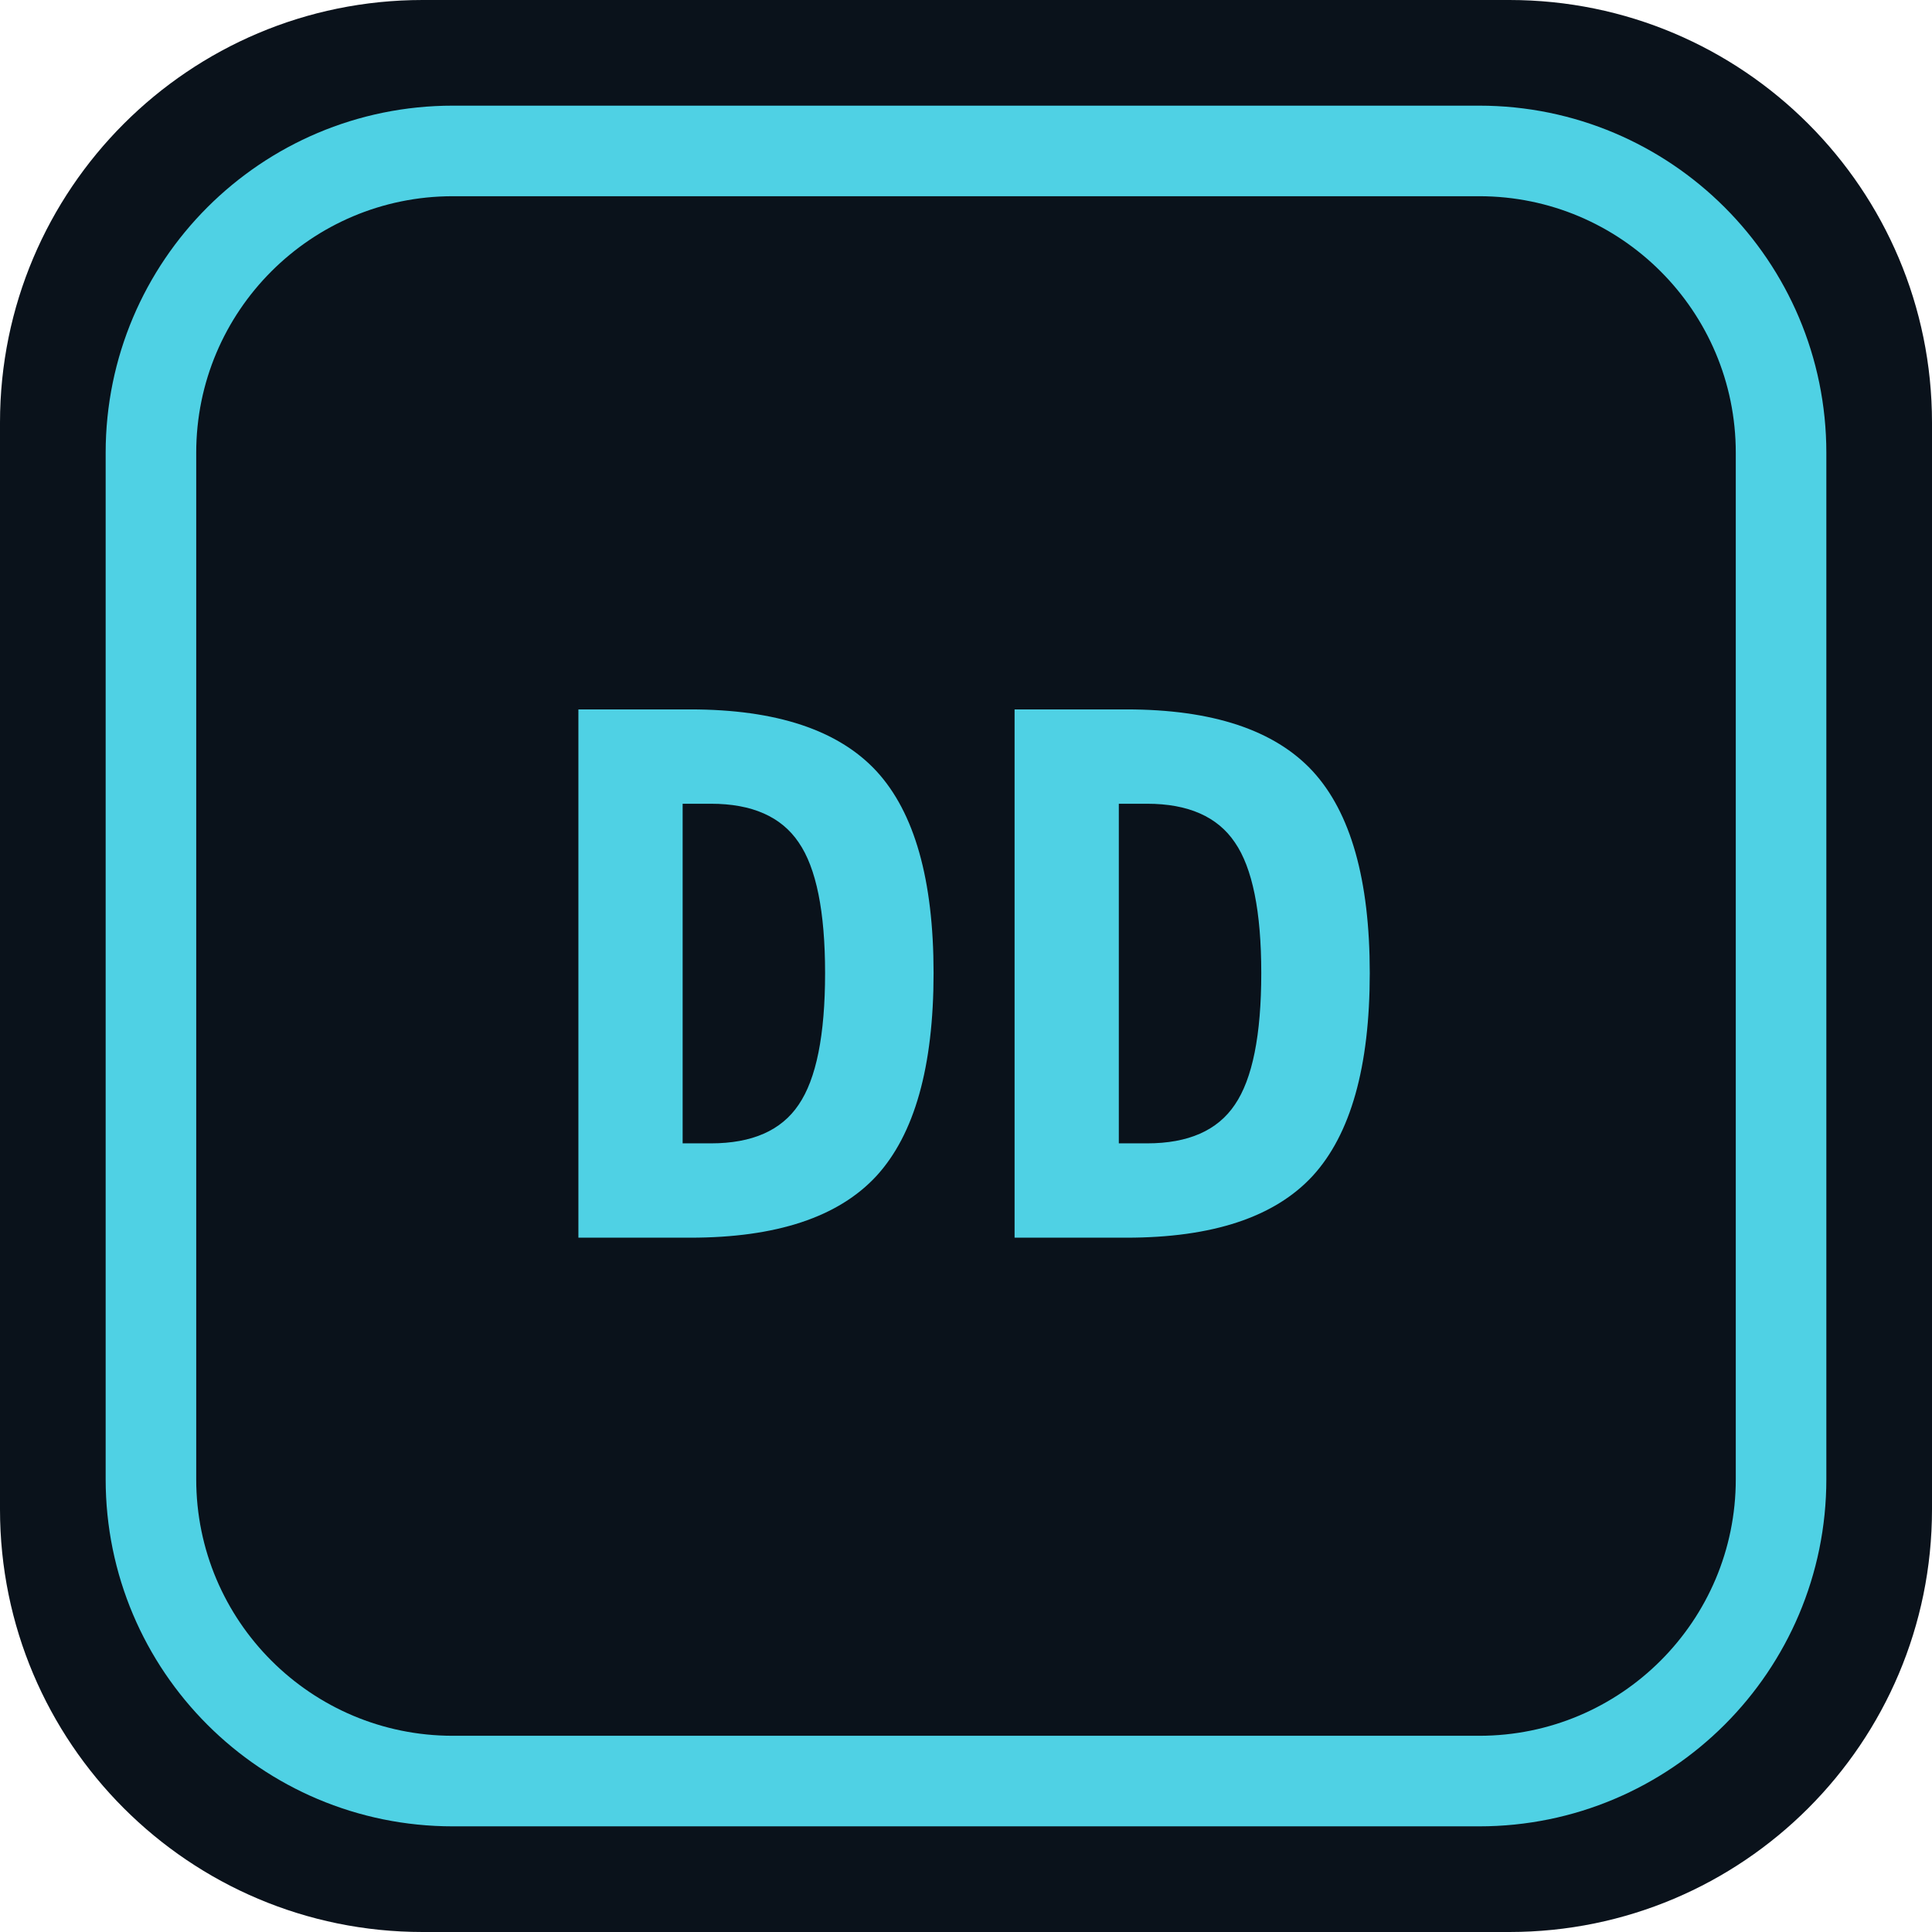
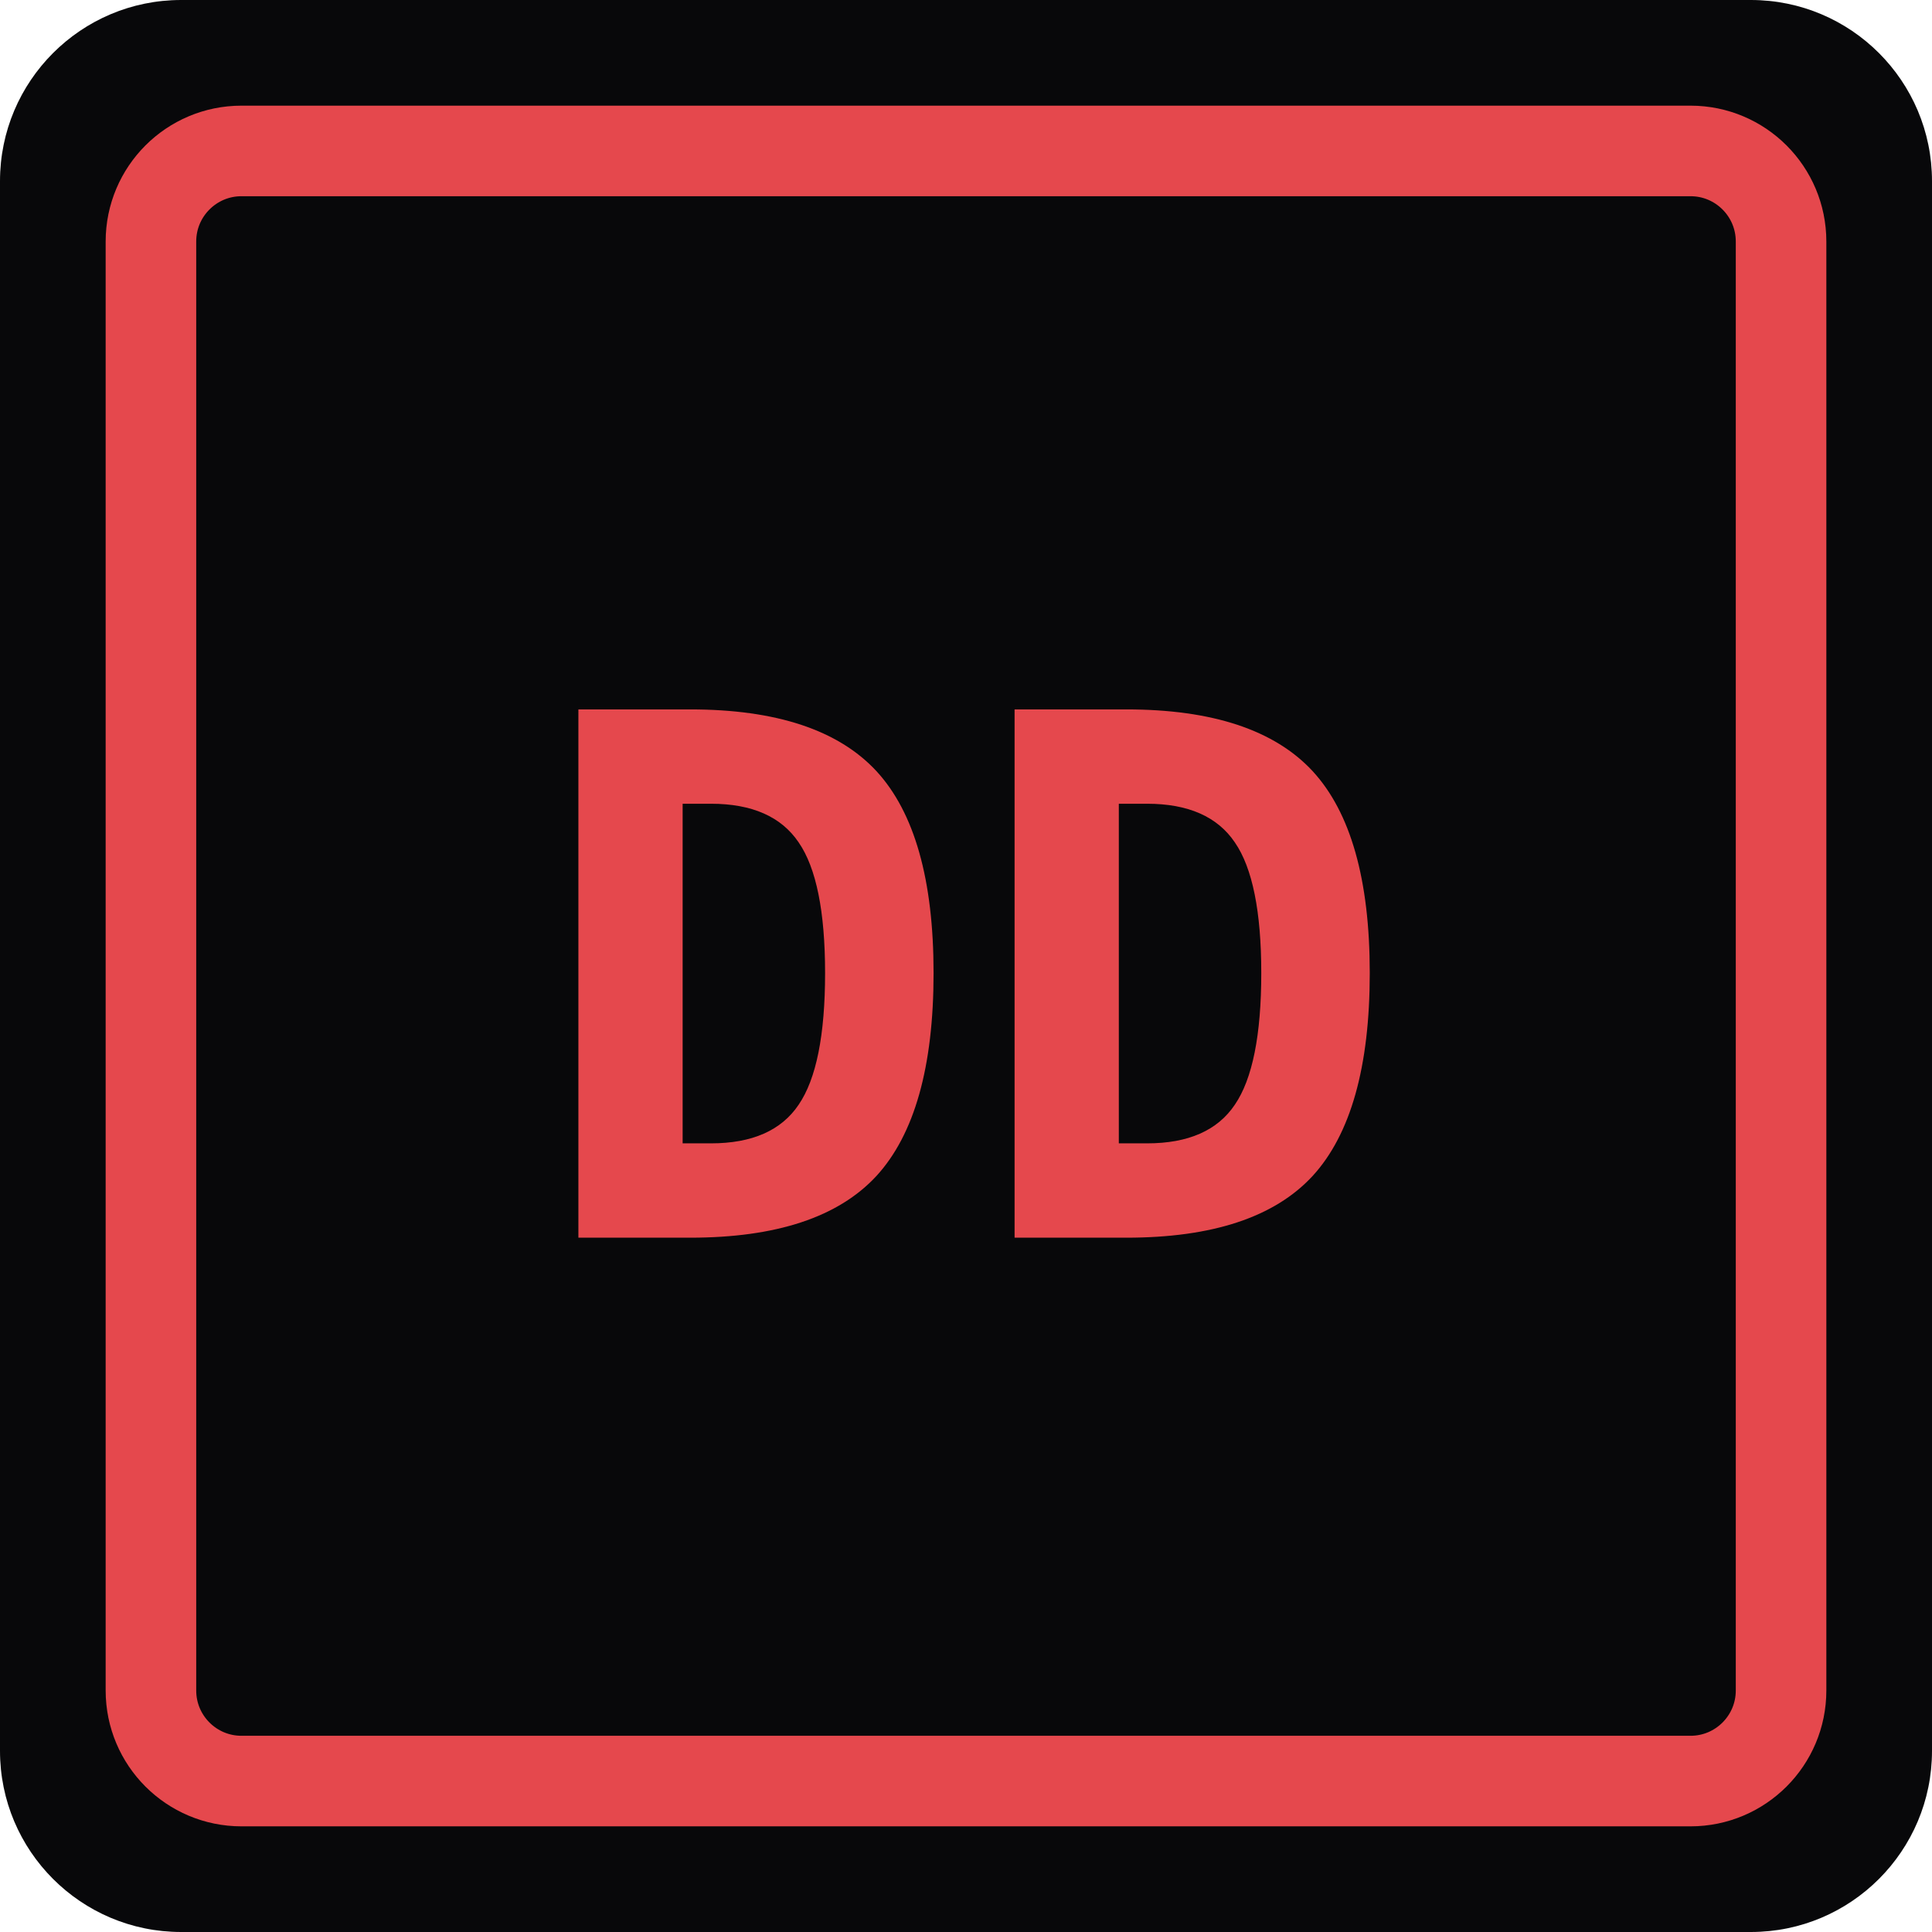
<svg xmlns="http://www.w3.org/2000/svg" viewBox="0 0 64 64">
-   <rect width="64" height="64" rx="14" fill="#0A121B" />
-   <rect x="5" y="5" width="54" height="54" rx="10" fill="none" stroke="#4FD1E4" stroke-width="3" />
-   <text x="32" y="41" text-anchor="middle" font-family="Consolas, Menlo, monospace" font-size="24" font-weight="700" fill="#4FD1E4">DD</text>
+   <rect width="64" height="64" rx="6" fill="#08080A" />
+   <rect x="5" y="5" width="54" height="54" rx="3" fill="none" stroke="#E5484D" stroke-width="3" />
+   <text x="32" y="41" text-anchor="middle" font-family="'IBM Plex Mono', Consolas, Menlo, monospace" font-size="24" font-weight="600" fill="#E5484D">DD</text>
</svg>
